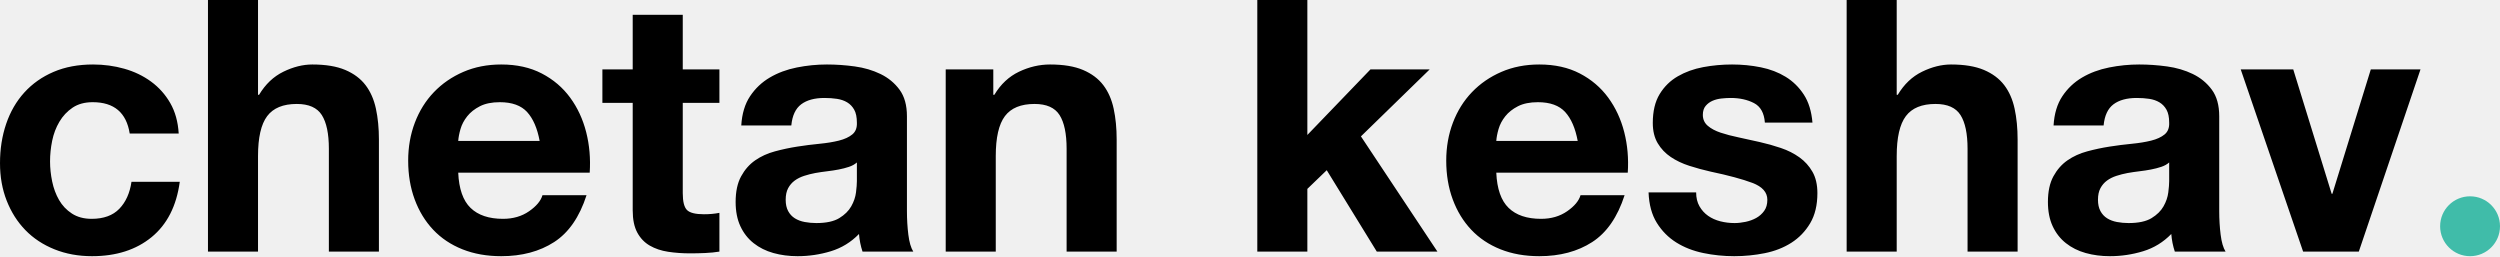
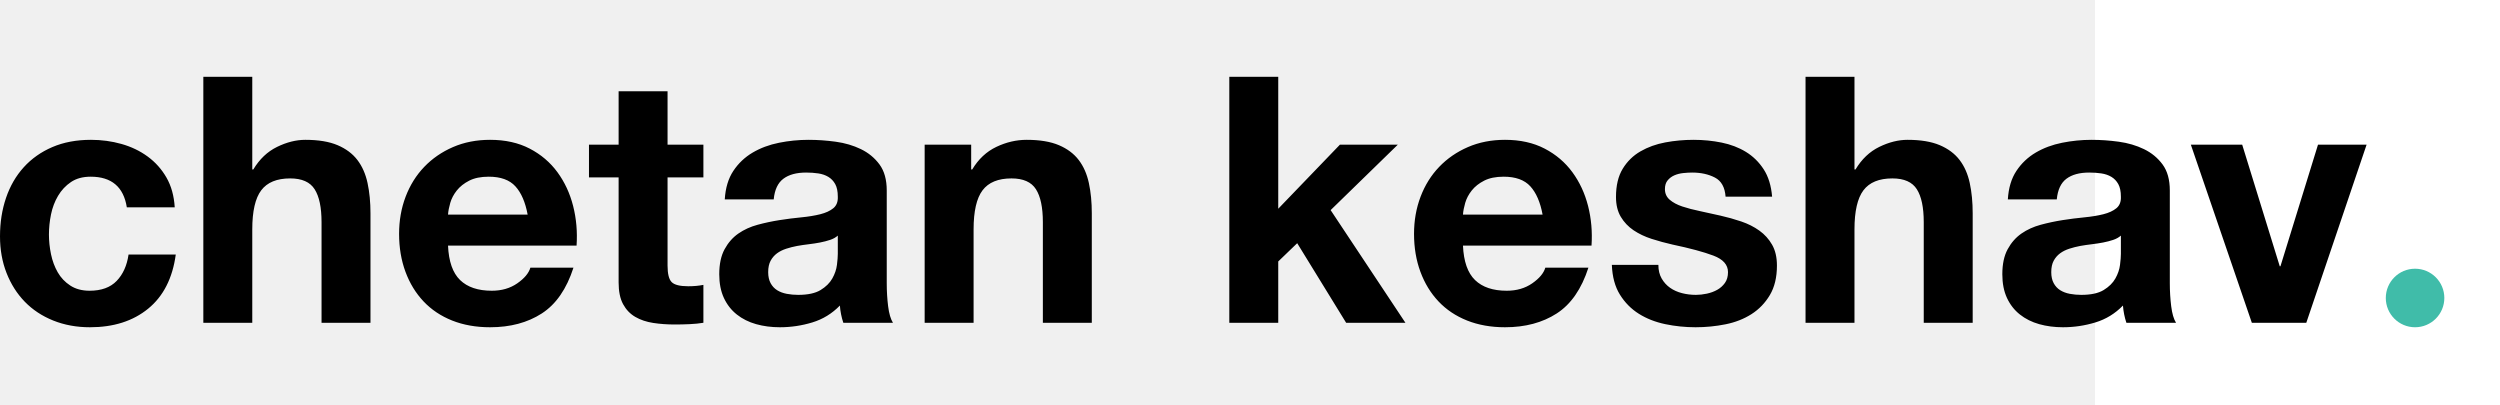
- <svg xmlns="http://www.w3.org/2000/svg" width="2547px" height="261px" viewBox="0 0 2547 261" version="1.1">
-   <g id="Page-1" stroke="none" stroke-width="1" fill="none" fill-rule="evenodd">
-     <g id="Artboard" transform="translate(-25, -145)">
-       <g id="Group" transform="translate(25, 145)">
-         <path d="M132.152,136.065 C128.8,114.763 116.232,104.113 94.446,104.113 C86.306,104.113 79.483,105.968 73.976,109.677 C68.47,113.387 63.981,118.174 60.51,124.038 C57.038,129.902 54.585,136.364 53.148,143.424 C51.712,150.485 50.993,157.486 50.993,164.426 C50.993,171.128 51.712,177.949 53.148,184.89 C54.585,191.831 56.919,198.113 60.151,203.738 C63.383,209.362 67.752,213.97 73.258,217.56 C78.765,221.15 85.468,222.945 93.368,222.945 C105.578,222.945 114.975,219.534 121.558,212.713 C128.142,205.892 132.272,196.737 133.948,185.249 L183.145,185.249 C179.794,209.901 170.218,228.689 154.417,241.613 C138.616,254.538 118.386,261 93.727,261 C79.842,261 67.094,258.666 55.482,253.999 C43.871,249.332 33.996,242.81 25.856,234.433 C17.716,226.056 11.372,216.064 6.823,204.456 C2.274,192.848 0,180.103 0,166.221 C0,151.861 2.095,138.518 6.284,126.192 C10.474,113.866 16.639,103.215 24.779,94.24 C32.918,85.265 42.854,78.264 54.585,73.238 C66.315,68.212 79.722,65.699 94.805,65.699 C105.817,65.699 116.411,67.135 126.586,70.007 C136.761,72.879 145.858,77.247 153.878,83.111 C161.898,88.975 168.422,96.274 173.45,105.01 C178.477,113.746 181.35,124.098 182.068,136.065 L132.152,136.065 Z M211.874,0 L262.868,0 L262.868,96.574 L263.945,96.574 C270.409,85.803 278.668,77.965 288.723,73.058 C298.779,68.152 308.594,65.699 318.17,65.699 C331.817,65.699 343.009,67.554 351.747,71.263 C360.485,74.973 367.368,80.119 372.396,86.701 C377.423,93.283 380.955,101.301 382.99,110.754 C385.024,120.208 386.042,130.679 386.042,142.168 L386.042,256.333 L335.048,256.333 L335.048,151.502 C335.048,136.184 332.654,124.756 327.866,117.217 C323.078,109.677 314.579,105.908 302.37,105.908 C288.484,105.908 278.429,110.036 272.204,118.294 C265.98,126.551 262.868,140.133 262.868,159.041 L262.868,256.333 L211.874,256.333 L211.874,0 Z M549.796,143.604 C547.401,130.679 543.152,120.867 537.047,114.165 C530.942,107.464 521.665,104.113 509.216,104.113 C501.076,104.113 494.313,105.489 488.927,108.241 C483.54,110.994 479.231,114.404 475.999,118.473 C472.767,122.542 470.492,126.85 469.176,131.398 C467.859,135.945 467.081,140.014 466.841,143.604 L549.796,143.604 Z M466.841,175.915 C467.56,192.429 471.749,204.396 479.41,211.816 C487.071,219.235 498.084,222.945 512.448,222.945 C522.743,222.945 531.601,220.372 539.022,215.226 C546.444,210.08 550.993,204.636 552.668,198.891 L597.557,198.891 C590.375,221.15 579.362,237.066 564.519,246.64 C549.676,256.213 531.721,261 510.653,261 C496.049,261 482.882,258.666 471.151,253.999 C459.42,249.332 449.485,242.691 441.345,234.074 C433.205,225.458 426.921,215.166 422.491,203.199 C418.062,191.232 415.848,178.069 415.848,163.708 C415.848,149.827 418.122,136.902 422.671,124.935 C427.22,112.968 433.684,102.617 442.063,93.881 C450.442,85.145 460.437,78.264 472.048,73.238 C483.66,68.212 496.528,65.699 510.653,65.699 C526.454,65.699 540.219,68.75 551.95,74.854 C563.681,80.957 573.317,89.154 580.858,99.446 C588.4,109.737 593.846,121.465 597.198,134.629 C600.55,147.792 601.747,161.554 600.789,175.915 L466.841,175.915 Z M695.594,70.725 L732.941,70.725 L732.941,104.831 L695.594,104.831 L695.594,196.737 C695.594,205.354 697.03,211.098 699.903,213.97 C702.776,216.842 708.522,218.278 717.14,218.278 C720.013,218.278 722.766,218.158 725.4,217.919 C728.033,217.68 730.547,217.32 732.941,216.842 L732.941,256.333 C728.632,257.051 723.844,257.53 718.577,257.769 C713.31,258.008 708.163,258.128 703.135,258.128 C695.235,258.128 687.753,257.589 680.691,256.512 C673.628,255.435 667.404,253.341 662.017,250.23 C656.63,247.118 652.381,242.691 649.269,236.946 C646.156,231.202 644.6,223.663 644.6,214.329 L644.6,104.831 L613.717,104.831 L613.717,70.725 L644.6,70.725 L644.6,15.078 L695.594,15.078 L695.594,70.725 Z M755.206,127.807 C755.924,115.84 758.917,105.908 764.183,98.01 C769.45,90.111 776.154,83.769 784.294,78.982 C792.433,74.195 801.591,70.785 811.765,68.75 C821.94,66.716 832.175,65.699 842.469,65.699 C851.806,65.699 861.263,66.357 870.839,67.673 C880.415,68.99 889.153,71.563 897.054,75.392 C904.954,79.221 911.418,84.547 916.446,91.368 C921.473,98.189 923.987,107.224 923.987,118.473 L923.987,215.047 C923.987,223.424 924.466,231.442 925.423,239.1 C926.381,246.759 928.057,252.503 930.451,256.333 L878.739,256.333 C877.782,253.461 877.003,250.529 876.405,247.537 C875.806,244.545 875.388,241.494 875.148,238.382 C867.008,246.759 857.432,252.623 846.419,255.974 C835.407,259.325 824.155,261 812.663,261 C803.805,261 795.546,259.923 787.885,257.769 C780.224,255.615 773.52,252.264 767.775,247.717 C762.029,243.169 757.54,237.425 754.308,230.484 C751.076,223.543 749.46,215.286 749.46,205.713 C749.46,195.182 751.315,186.506 755.026,179.684 C758.737,172.863 763.525,167.418 769.391,163.349 C775.256,159.281 781.959,156.229 789.501,154.195 C797.042,152.16 804.643,150.545 812.304,149.348 C819.965,148.151 827.506,147.194 834.928,146.476 C842.35,145.758 848.933,144.681 854.679,143.245 C860.425,141.809 864.973,139.715 868.325,136.962 C871.677,134.21 873.233,130.201 872.993,124.935 C872.993,119.431 872.096,115.063 870.3,111.831 C868.505,108.6 866.111,106.087 863.118,104.292 C860.125,102.497 856.654,101.301 852.704,100.702 C848.754,100.104 844.504,99.805 839.955,99.805 C829.9,99.805 822,101.959 816.254,106.267 C810.508,110.575 807.157,117.755 806.199,127.807 L755.206,127.807 Z M872.993,165.503 C870.839,167.418 868.145,168.914 864.913,169.991 C861.682,171.068 858.21,171.966 854.499,172.684 C850.789,173.402 846.898,174 842.828,174.479 C838.758,174.957 834.689,175.556 830.619,176.274 C826.788,176.992 823.017,177.949 819.307,179.146 C815.596,180.343 812.364,181.958 809.611,183.992 C806.858,186.027 804.643,188.6 802.967,191.711 C801.291,194.823 800.453,198.772 800.453,203.558 C800.453,208.106 801.291,211.935 802.967,215.047 C804.643,218.158 806.917,220.611 809.79,222.406 C812.663,224.202 816.015,225.458 819.845,226.176 C823.676,226.894 827.626,227.253 831.696,227.253 C841.751,227.253 849.532,225.578 855.038,222.227 C860.544,218.876 864.614,214.867 867.248,210.2 C869.881,205.533 871.497,200.806 872.096,196.019 C872.694,191.232 872.993,187.403 872.993,184.531 L872.993,165.503 Z M963.489,70.725 L1011.969,70.725 L1011.969,96.574 L1013.046,96.574 C1019.51,85.803 1027.889,77.965 1038.183,73.058 C1048.478,68.152 1059.012,65.699 1069.785,65.699 C1083.431,65.699 1094.623,67.554 1103.362,71.263 C1112.1,74.973 1118.983,80.119 1124.01,86.701 C1129.038,93.283 1132.569,101.301 1134.604,110.754 C1136.639,120.208 1137.657,130.679 1137.657,142.168 L1137.657,256.333 L1086.663,256.333 L1086.663,151.502 C1086.663,136.184 1084.269,124.756 1079.481,117.217 C1074.693,109.677 1066.194,105.908 1053.984,105.908 C1040.099,105.908 1030.044,110.036 1023.819,118.294 C1017.595,126.551 1014.482,140.133 1014.482,159.041 L1014.482,256.333 L963.489,256.333 L963.489,70.725 Z M1280.941,0 L1331.934,0 L1331.934,137.501 L1396.215,70.725 L1456.545,70.725 L1386.519,138.937 L1464.446,256.333 L1402.679,256.333 L1351.685,173.402 L1331.934,192.429 L1331.934,256.333 L1280.941,256.333 L1280.941,0 Z M1607.371,143.604 C1604.977,130.679 1600.727,120.867 1594.623,114.165 C1588.518,107.464 1579.241,104.113 1566.792,104.113 C1558.652,104.113 1551.889,105.489 1546.502,108.241 C1541.115,110.994 1536.806,114.404 1533.574,118.473 C1530.342,122.542 1528.068,126.85 1526.751,131.398 C1525.434,135.945 1524.656,140.014 1524.417,143.604 L1607.371,143.604 Z M1524.417,175.915 C1525.135,192.429 1529.325,204.396 1536.986,211.816 C1544.647,219.235 1555.659,222.945 1570.024,222.945 C1580.318,222.945 1589.176,220.372 1596.598,215.226 C1604.019,210.08 1608.568,204.636 1610.244,198.891 L1655.132,198.891 C1647.95,221.15 1636.938,237.066 1622.094,246.64 C1607.251,256.213 1589.296,261 1568.228,261 C1553.624,261 1540.457,258.666 1528.726,253.999 C1516.995,249.332 1507.06,242.691 1498.92,234.074 C1490.78,225.458 1484.496,215.166 1480.067,203.199 C1475.638,191.232 1473.423,178.069 1473.423,163.708 C1473.423,149.827 1475.698,136.902 1480.246,124.935 C1484.795,112.968 1491.259,102.617 1499.638,93.881 C1508.018,85.145 1518.013,78.264 1529.624,73.238 C1541.235,68.212 1554.103,65.699 1568.228,65.699 C1584.029,65.699 1597.795,68.75 1609.526,74.854 C1621.256,80.957 1630.892,89.154 1638.434,99.446 C1645.975,109.737 1651.422,121.465 1654.773,134.629 C1658.125,147.792 1659.322,161.554 1658.364,175.915 L1524.417,175.915 Z M1728.031,196.019 C1728.031,201.524 1729.169,206.251 1731.443,210.2 C1733.717,214.149 1736.65,217.38 1740.241,219.893 C1743.832,222.406 1747.962,224.261 1752.63,225.458 C1757.299,226.655 1762.147,227.253 1767.174,227.253 C1770.765,227.253 1774.536,226.834 1778.486,225.997 C1782.436,225.159 1786.028,223.843 1789.259,222.047 C1792.492,220.252 1795.185,217.859 1797.339,214.867 C1799.494,211.876 1800.571,208.106 1800.571,203.558 C1800.571,195.9 1795.484,190.155 1785.309,186.326 C1775.135,182.497 1760.95,178.667 1742.755,174.838 C1735.333,173.162 1728.091,171.188 1721.029,168.914 C1713.966,166.64 1707.682,163.649 1702.176,159.939 C1696.669,156.229 1692.24,151.562 1688.889,145.937 C1685.537,140.313 1683.861,133.432 1683.861,125.294 C1683.861,113.327 1686.195,103.514 1690.864,95.856 C1695.532,88.197 1701.697,82.153 1709.358,77.726 C1717.019,73.298 1725.637,70.186 1735.214,68.391 C1744.79,66.596 1754.605,65.699 1764.661,65.699 C1774.716,65.699 1784.471,66.656 1793.928,68.571 C1803.384,70.486 1811.823,73.717 1819.245,78.264 C1826.667,82.812 1832.831,88.855 1837.739,96.394 C1842.647,103.933 1845.58,113.447 1846.537,124.935 L1798.058,124.935 C1797.339,115.122 1793.629,108.481 1786.925,105.01 C1780.222,101.54 1772.322,99.805 1763.224,99.805 C1760.351,99.805 1757.239,99.984 1753.887,100.343 C1750.536,100.702 1747.483,101.48 1744.73,102.677 C1741.977,103.873 1739.643,105.609 1737.727,107.882 C1735.812,110.156 1734.855,113.208 1734.855,117.037 C1734.855,121.585 1736.53,125.294 1739.882,128.166 C1743.234,131.039 1747.603,133.372 1752.99,135.167 C1758.376,136.962 1764.541,138.578 1771.484,140.014 C1778.426,141.45 1785.489,143.005 1792.671,144.681 C1800.093,146.356 1807.335,148.391 1814.397,150.784 C1821.46,153.177 1827.744,156.349 1833.25,160.298 C1838.757,164.247 1843.186,169.153 1846.537,175.017 C1849.889,180.881 1851.565,188.121 1851.565,196.737 C1851.565,208.944 1849.111,219.175 1844.203,227.433 C1839.295,235.69 1832.891,242.331 1824.991,247.358 C1817.09,252.384 1808.053,255.914 1797.878,257.948 C1787.703,259.983 1777.349,261 1766.815,261 C1756.042,261 1745.508,259.923 1735.214,257.769 C1724.919,255.615 1715.762,252.025 1707.742,246.999 C1699.722,241.972 1693.138,235.331 1687.991,227.074 C1682.844,218.816 1680.031,208.465 1679.552,196.019 L1728.031,196.019 Z M1881.371,0 L1932.364,0 L1932.364,96.574 L1933.442,96.574 C1939.906,85.803 1948.165,77.965 1958.22,73.058 C1968.275,68.152 1978.091,65.699 1987.667,65.699 C2001.313,65.699 2012.505,67.554 2021.244,71.263 C2029.982,74.973 2036.865,80.119 2041.893,86.701 C2046.92,93.283 2050.451,101.301 2052.486,110.754 C2054.521,120.208 2055.539,130.679 2055.539,142.168 L2055.539,256.333 L2004.545,256.333 L2004.545,151.502 C2004.545,136.184 2002.151,124.756 1997.363,117.217 C1992.575,109.677 1984.076,105.908 1971.866,105.908 C1957.981,105.908 1947.926,110.036 1941.701,118.294 C1935.477,126.551 1932.364,140.133 1932.364,159.041 L1932.364,256.333 L1881.371,256.333 L1881.371,0 Z M2092.168,127.807 C2092.886,115.84 2095.879,105.908 2101.145,98.01 C2106.412,90.111 2113.116,83.769 2121.256,78.982 C2129.395,74.195 2138.553,70.785 2148.727,68.75 C2158.902,66.716 2169.137,65.699 2179.431,65.699 C2188.768,65.699 2198.224,66.357 2207.801,67.673 C2217.377,68.99 2226.115,71.563 2234.016,75.392 C2241.916,79.221 2248.38,84.547 2253.408,91.368 C2258.435,98.189 2260.949,107.224 2260.949,118.473 L2260.949,215.047 C2260.949,223.424 2261.428,231.442 2262.385,239.1 C2263.343,246.759 2265.019,252.503 2267.413,256.333 L2215.701,256.333 C2214.744,253.461 2213.965,250.529 2213.367,247.537 C2212.768,244.545 2212.349,241.494 2212.11,238.382 C2203.97,246.759 2194.394,252.623 2183.381,255.974 C2172.369,259.325 2161.117,261 2149.625,261 C2140.767,261 2132.508,259.923 2124.847,257.769 C2117.186,255.615 2110.482,252.264 2104.737,247.717 C2098.991,243.169 2094.502,237.425 2091.27,230.484 C2088.038,223.543 2086.422,215.286 2086.422,205.713 C2086.422,195.182 2088.277,186.506 2091.988,179.684 C2095.699,172.863 2100.487,167.418 2106.353,163.349 C2112.218,159.281 2118.921,156.229 2126.463,154.195 C2134.004,152.16 2141.605,150.545 2149.266,149.348 C2156.927,148.151 2164.468,147.194 2171.89,146.476 C2179.312,145.758 2185.895,144.681 2191.641,143.245 C2197.387,141.809 2201.935,139.715 2205.287,136.962 C2208.639,134.21 2210.195,130.201 2209.955,124.935 C2209.955,119.431 2209.058,115.063 2207.262,111.831 C2205.467,108.6 2203.073,106.087 2200.08,104.292 C2197.087,102.497 2193.616,101.301 2189.666,100.702 C2185.716,100.104 2181.466,99.805 2176.917,99.805 C2166.862,99.805 2158.962,101.959 2153.216,106.267 C2147.47,110.575 2144.119,117.755 2143.161,127.807 L2092.168,127.807 Z M2209.955,165.503 C2207.801,167.418 2205.107,168.914 2201.875,169.991 C2198.644,171.068 2195.172,171.966 2191.461,172.684 C2187.751,173.402 2183.86,174 2179.79,174.479 C2175.72,174.957 2171.651,175.556 2167.581,176.274 C2163.75,176.992 2159.979,177.949 2156.269,179.146 C2152.558,180.343 2149.326,181.958 2146.573,183.992 C2143.82,186.027 2141.605,188.6 2139.929,191.711 C2138.253,194.823 2137.415,198.772 2137.415,203.558 C2137.415,208.106 2138.253,211.935 2139.929,215.047 C2141.605,218.158 2143.879,220.611 2146.752,222.406 C2149.625,224.202 2152.977,225.458 2156.807,226.176 C2160.638,226.894 2164.588,227.253 2168.658,227.253 C2178.713,227.253 2186.494,225.578 2192,222.227 C2197.506,218.876 2201.576,214.867 2204.21,210.2 C2206.843,205.533 2208.459,200.806 2209.058,196.019 C2209.656,191.232 2209.955,187.403 2209.955,184.531 L2209.955,165.503 Z M2403.156,256.333 L2346.417,256.333 L2282.855,70.725 L2336.362,70.725 L2375.505,197.455 L2376.223,197.455 L2415.366,70.725 L2466,70.725 L2403.156,256.333 Z" id="chetan-keshav" fill="#000000" />
-         <circle id="Oval" fill="#40BCA9" cx="2516.5" cy="230.5" r="30.5" />
-       </g>
-     </g>
+ <svg xmlns="http://www.w3.org/2000/svg" width="2605" height="422" viewBox="0 0 2605 422">
+   <g fill="none" fill-rule="evenodd">
+     <path fill="#FFF" d="M2183 0h422v422h-422z" />
+     <path d="M132.152 216.065c-3.352-21.302-15.92-31.952-37.706-31.952-8.14 0-14.963 1.855-20.47 5.564-5.506 3.71-9.995 8.497-13.466 14.36-3.472 5.865-5.925 12.327-7.362 19.387-1.436 7.06-2.155 14.062-2.155 21.002 0 6.702.719 13.523 2.155 20.464 1.437 6.94 3.77 13.223 7.003 18.848 3.232 5.624 7.6 10.232 13.107 13.822s12.21 5.385 20.11 5.385c12.21 0 21.607-3.41 28.19-10.232 6.584-6.821 10.714-15.976 12.39-27.464h49.197c-3.351 24.652-12.927 43.44-28.728 56.364C138.616 334.538 118.387 341 93.727 341c-13.885 0-26.633-2.334-38.245-7-11.61-4.668-21.486-11.19-29.626-19.567s-14.484-18.369-19.033-29.977C2.274 272.848 0 260.103 0 246.221c0-14.36 2.095-27.703 6.284-40.03 4.19-12.325 10.355-22.976 18.495-31.951 8.14-8.975 18.075-15.976 29.806-21.002 11.73-5.026 25.137-7.54 40.22-7.54 11.012 0 21.606 1.437 31.78 4.309 10.176 2.872 19.273 7.24 27.293 13.104 8.02 5.864 14.544 13.163 19.572 21.9 5.027 8.735 7.9 19.087 8.618 31.054h-49.916zM211.874 80h50.994v96.574h1.077c6.464-10.77 14.723-18.61 24.778-23.516 10.056-4.906 19.871-7.36 29.447-7.36 13.647 0 24.839 1.856 33.577 5.565 8.738 3.71 15.621 8.856 20.649 15.438 5.027 6.582 8.559 14.6 10.594 24.053 2.034 9.454 3.052 19.925 3.052 31.414v114.165h-50.994v-104.83c0-15.319-2.394-26.747-7.182-34.286-4.788-7.54-13.287-11.31-25.496-11.31-13.886 0-23.941 4.13-30.166 12.387-6.224 8.257-9.336 21.84-9.336 40.747v97.292h-50.994V80zm337.922 143.604c-2.395-12.925-6.644-22.737-12.749-29.439-6.105-6.701-15.382-10.052-27.83-10.052-8.14 0-14.904 1.376-20.29 4.128-5.387 2.753-9.696 6.163-12.928 10.232-3.232 4.069-5.507 8.377-6.823 12.925-1.317 4.547-2.095 8.616-2.335 12.206h82.955zm-82.955 32.31c.719 16.515 4.908 28.482 12.57 35.902 7.66 7.42 18.673 11.129 33.037 11.129 10.295 0 19.153-2.573 26.574-7.719 7.422-5.146 11.97-10.59 13.646-16.335h44.889c-7.182 22.259-18.195 38.175-33.038 47.749-14.843 9.573-32.798 14.36-53.866 14.36-14.604 0-27.771-2.334-39.502-7-11.731-4.668-21.666-11.31-29.806-19.926-8.14-8.616-14.424-18.908-18.854-30.875-4.429-11.967-6.643-25.13-6.643-39.49 0-13.882 2.274-26.807 6.823-38.774 4.549-11.967 11.013-22.318 19.392-31.054 8.38-8.736 18.374-15.617 29.985-20.643 11.612-5.026 24.48-7.54 38.605-7.54 15.8 0 29.566 3.052 41.297 9.156 11.731 6.103 21.367 14.3 28.908 24.592 7.542 10.291 12.988 22.019 16.34 35.183 3.352 13.163 4.549 26.925 3.591 41.286H466.841zm228.753-105.19h37.347v34.107h-37.347v91.906c0 8.617 1.436 14.36 4.309 17.233 2.873 2.872 8.619 4.308 17.237 4.308 2.873 0 5.626-.12 8.26-.36a71.458 71.458 0 0 0 7.541-1.076v39.49c-4.31.719-9.097 1.198-14.364 1.437-5.267.24-10.414.359-15.442.359-7.9 0-15.382-.539-22.444-1.616-7.063-1.077-13.287-3.17-18.674-6.282-5.387-3.112-9.636-7.54-12.748-13.284-3.113-5.744-4.669-13.283-4.669-22.617V184.83h-30.883v-34.106H644.6V95.078h50.994v55.647zm59.612 57.083c.718-11.967 3.71-21.9 8.977-29.797 5.267-7.899 11.97-14.241 20.11-19.028 8.14-4.787 17.298-8.197 27.472-10.232a156.228 156.228 0 0 1 30.704-3.051c9.337 0 18.794.658 28.37 1.974 9.576 1.317 18.314 3.89 26.215 7.719 7.9 3.83 14.364 9.155 19.392 15.976 5.027 6.821 7.54 15.856 7.54 27.105v96.574c0 8.377.48 16.395 1.437 24.053.958 7.66 2.634 13.403 5.028 17.233h-51.712a73.139 73.139 0 0 1-2.334-8.796 76.57 76.57 0 0 1-1.257-9.155c-8.14 8.377-17.716 14.241-28.729 17.592A115.34 115.34 0 0 1 812.663 341c-8.858 0-17.117-1.077-24.778-3.231-7.661-2.154-14.365-5.505-20.11-10.052-5.746-4.548-10.235-10.292-13.467-17.233-3.232-6.94-4.848-15.198-4.848-24.771 0-10.531 1.855-19.207 5.566-26.029 3.711-6.82 8.5-12.266 14.365-16.335 5.865-4.068 12.568-7.12 20.11-9.154a214.734 214.734 0 0 1 22.803-4.847 389.87 389.87 0 0 1 22.624-2.872c7.422-.718 14.005-1.795 19.75-3.231 5.747-1.436 10.295-3.53 13.647-6.283 3.352-2.752 4.908-6.761 4.668-12.027 0-5.504-.897-9.872-2.693-13.104-1.795-3.23-4.19-5.744-7.182-7.539-2.993-1.795-6.464-2.991-10.414-3.59-3.95-.598-8.2-.897-12.749-.897-10.055 0-17.955 2.154-23.7 6.462-5.747 4.308-9.098 11.488-10.056 21.54h-50.993zm117.787 37.696c-2.154 1.915-4.848 3.411-8.08 4.488-3.231 1.077-6.703 1.975-10.414 2.693-3.71.718-7.6 1.316-11.67 1.795-4.07.478-8.14 1.077-12.21 1.795a92.11 92.11 0 0 0-11.312 2.872c-3.711 1.197-6.943 2.812-9.696 4.846-2.753 2.035-4.968 4.608-6.644 7.72-1.676 3.11-2.514 7.06-2.514 11.846 0 4.548.838 8.377 2.514 11.489 1.676 3.111 3.95 5.564 6.823 7.36 2.873 1.795 6.225 3.051 10.055 3.77 3.83.717 7.781 1.076 11.85 1.076 10.056 0 17.837-1.675 23.343-5.026 5.506-3.35 9.576-7.36 12.21-12.027 2.633-4.667 4.25-9.394 4.848-14.18.598-4.788.897-8.617.897-11.49v-19.027zm90.496-94.778h48.48v25.849h1.077c6.464-10.77 14.843-18.61 25.137-23.516 10.295-4.906 20.829-7.36 31.602-7.36 13.646 0 24.838 1.856 33.577 5.565 8.738 3.71 15.62 8.856 20.648 15.438 5.028 6.582 8.56 14.6 10.594 24.053 2.035 9.454 3.053 19.925 3.053 31.414v114.165h-50.994v-104.83c0-15.319-2.394-26.747-7.182-34.286-4.788-7.54-13.287-11.31-25.497-11.31-13.885 0-23.94 4.13-30.165 12.387-6.224 8.257-9.337 21.84-9.337 40.747v97.292H963.49V150.725zM1280.94 80h50.993v137.5l64.28-66.775h60.331l-70.026 68.212 77.927 117.396h-61.767l-50.994-82.931-19.75 19.027v63.904h-50.994V80zm326.43 143.604c-2.394-12.925-6.644-22.737-12.748-29.439-6.105-6.701-15.382-10.052-27.831-10.052-8.14 0-14.903 1.376-20.29 4.128-5.387 2.753-9.696 6.163-12.928 10.232-3.232 4.069-5.506 8.377-6.823 12.925-1.317 4.547-2.095 8.616-2.334 12.206h82.954zm-82.954 32.31c.718 16.515 4.908 28.482 12.569 35.902 7.66 7.42 18.673 11.129 33.038 11.129 10.294 0 19.152-2.573 26.574-7.719 7.421-5.146 11.97-10.59 13.646-16.335h44.888c-7.182 22.259-18.194 38.175-33.038 47.749-14.843 9.573-32.798 14.36-53.866 14.36-14.604 0-27.771-2.334-39.502-7-11.73-4.668-21.666-11.31-29.806-19.926-8.14-8.616-14.424-18.908-18.853-30.875-4.43-11.967-6.644-25.13-6.644-39.49 0-13.882 2.275-26.807 6.823-38.774 4.55-11.967 11.013-22.318 19.392-31.054 8.38-8.736 18.375-15.617 29.986-20.643s24.479-7.54 38.604-7.54c15.8 0 29.567 3.052 41.298 9.156 11.73 6.103 21.366 14.3 28.908 24.592 7.541 10.291 12.988 22.019 16.34 35.183 3.351 13.163 4.548 26.925 3.59 41.286h-133.947zm203.614 20.105c0 5.505 1.138 10.232 3.412 14.181 2.274 3.95 5.207 7.18 8.798 9.693s7.721 4.368 12.39 5.565c4.668 1.197 9.516 1.795 14.543 1.795 3.591 0 7.362-.419 11.312-1.256 3.95-.838 7.542-2.154 10.773-3.95a24.49 24.49 0 0 0 8.08-7.18c2.155-2.991 3.232-6.761 3.232-11.309 0-7.658-5.087-13.403-15.262-17.232-10.174-3.83-24.36-7.659-42.554-11.488a251.757 251.757 0 0 1-21.726-5.924c-7.063-2.274-13.347-5.265-18.853-8.975-5.507-3.71-9.936-8.377-13.287-14.002-3.352-5.624-5.028-12.505-5.028-20.643 0-11.967 2.334-21.78 7.003-29.438 4.668-7.66 10.833-13.703 18.494-18.13 7.66-4.428 16.28-7.54 25.856-9.335 9.576-1.795 19.391-2.692 29.447-2.692 10.055 0 19.81.957 29.267 2.872 9.456 1.915 17.895 5.146 25.317 9.693 7.422 4.548 13.586 10.59 18.494 18.13 4.908 7.54 7.84 17.053 8.798 28.541h-48.48c-.718-9.813-4.428-16.454-11.132-19.925-6.703-3.47-14.603-5.205-23.7-5.205-2.874 0-5.986.18-9.338.538-3.351.36-6.404 1.137-9.157 2.334a18.858 18.858 0 0 0-7.003 5.205c-1.915 2.274-2.872 5.326-2.872 9.155 0 4.548 1.675 8.257 5.027 11.13 3.352 2.872 7.72 5.205 13.108 7 5.386 1.795 11.55 3.41 18.494 4.847a860.92 860.92 0 0 1 21.187 4.667 215.466 215.466 0 0 1 21.726 6.103c7.063 2.393 13.347 5.565 18.853 9.514 5.507 3.949 9.936 8.855 13.287 14.72 3.352 5.863 5.028 13.103 5.028 21.72 0 12.206-2.454 22.437-7.362 30.695-4.908 8.257-11.312 14.898-19.212 19.925-7.9 5.026-16.938 8.556-27.113 10.59-10.175 2.035-20.529 3.052-31.063 3.052-10.773 0-21.307-1.077-31.601-3.231-10.295-2.154-19.452-5.744-27.472-10.77-8.02-5.027-14.604-11.668-19.751-19.925-5.147-8.258-7.96-18.609-8.44-31.055h48.48zM1881.371 80h50.993v96.574h1.078c6.464-10.77 14.723-18.61 24.778-23.516 10.055-4.906 19.87-7.36 29.447-7.36 13.646 0 24.838 1.856 33.577 5.565 8.738 3.71 15.621 8.856 20.649 15.438 5.027 6.582 8.558 14.6 10.593 24.053 2.035 9.454 3.053 19.925 3.053 31.414v114.165h-50.994v-104.83c0-15.319-2.394-26.747-7.182-34.286-4.788-7.54-13.287-11.31-25.497-11.31-13.885 0-23.94 4.13-30.165 12.387-6.224 8.257-9.337 21.84-9.337 40.747v97.292h-50.993V80zm210.797 127.807c.718-11.967 3.71-21.9 8.977-29.797 5.267-7.899 11.97-14.241 20.11-19.028 8.14-4.787 17.298-8.197 27.472-10.232a156.228 156.228 0 0 1 30.704-3.051c9.337 0 18.793.658 28.37 1.974 9.576 1.317 18.314 3.89 26.215 7.719 7.9 3.83 14.364 9.155 19.392 15.976 5.027 6.821 7.54 15.856 7.54 27.105v96.574c0 8.377.48 16.395 1.437 24.053.958 7.66 2.634 13.403 5.028 17.233H2215.7a73.139 73.139 0 0 1-2.334-8.796 76.57 76.57 0 0 1-1.257-9.155c-8.14 8.377-17.716 14.241-28.729 17.592a115.34 115.34 0 0 1-33.756 5.026c-8.858 0-17.117-1.077-24.778-3.231-7.661-2.154-14.365-5.505-20.11-10.052-5.746-4.548-10.235-10.292-13.467-17.233-3.232-6.94-4.848-15.198-4.848-24.771 0-10.531 1.855-19.207 5.566-26.029 3.711-6.82 8.5-12.266 14.365-16.335 5.865-4.068 12.568-7.12 20.11-9.154a214.733 214.733 0 0 1 22.803-4.847 389.869 389.869 0 0 1 22.624-2.872c7.422-.718 14.005-1.795 19.75-3.231 5.747-1.436 10.295-3.53 13.647-6.283 3.352-2.752 4.908-6.761 4.668-12.027 0-5.504-.897-9.872-2.693-13.104-1.795-3.23-4.19-5.744-7.182-7.539-2.993-1.795-6.464-2.991-10.414-3.59-3.95-.598-8.2-.897-12.749-.897-10.055 0-17.955 2.154-23.7 6.462-5.747 4.308-9.098 11.488-10.056 21.54h-50.993zm117.787 37.696c-2.154 1.915-4.848 3.411-8.08 4.488-3.231 1.077-6.703 1.975-10.414 2.693-3.71.718-7.6 1.316-11.67 1.795-4.07.478-8.14 1.077-12.21 1.795a92.11 92.11 0 0 0-11.312 2.872c-3.711 1.197-6.943 2.812-9.696 4.846-2.753 2.035-4.968 4.608-6.644 7.72-1.676 3.11-2.514 7.06-2.514 11.846 0 4.548.838 8.377 2.514 11.489 1.676 3.111 3.95 5.564 6.823 7.36 2.873 1.795 6.225 3.051 10.055 3.77 3.83.717 7.781 1.076 11.85 1.076 10.056 0 17.837-1.675 23.343-5.026 5.506-3.35 9.576-7.36 12.21-12.027 2.633-4.667 4.25-9.394 4.848-14.18.598-4.788.897-8.617.897-11.49v-19.027zm193.201 90.83h-56.74l-63.561-185.608h53.507l39.143 126.73h.718l39.143-126.73H2466l-62.844 185.608z" fill="#000" />
+     <circle fill="#40BCA9" cx="2516.5" cy="310.5" r="30.5" />
  </g>
</svg>
